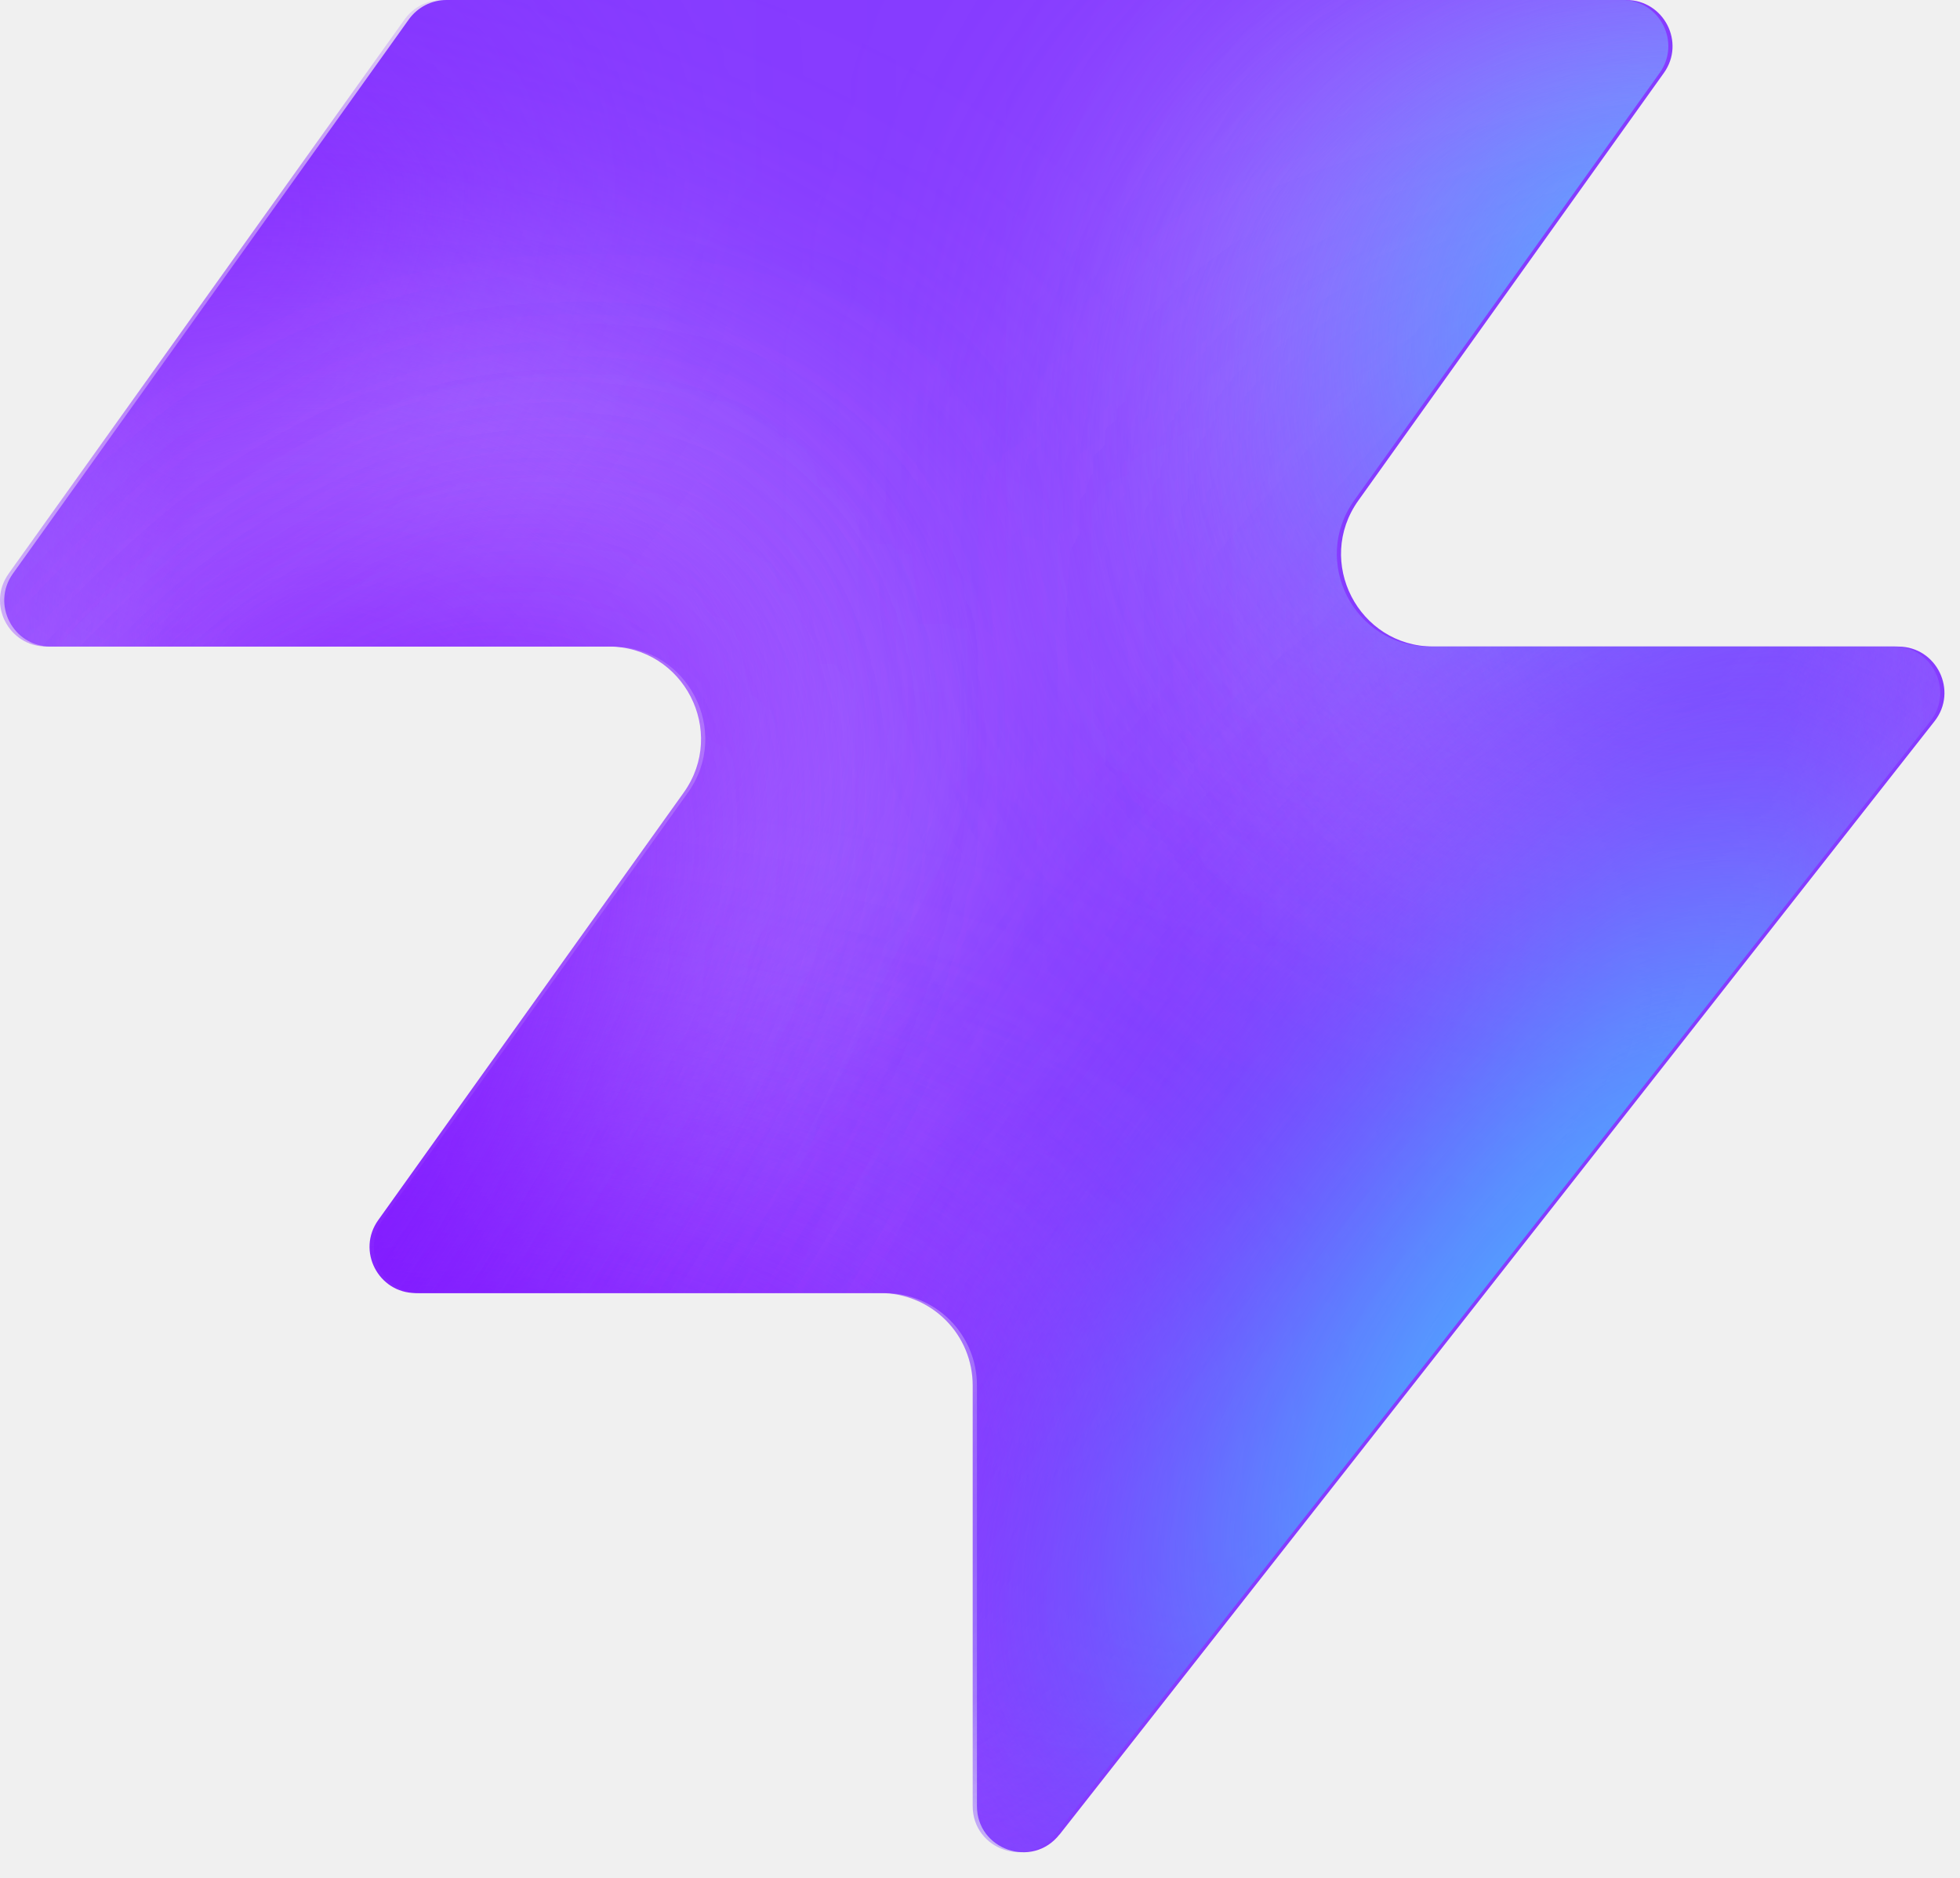
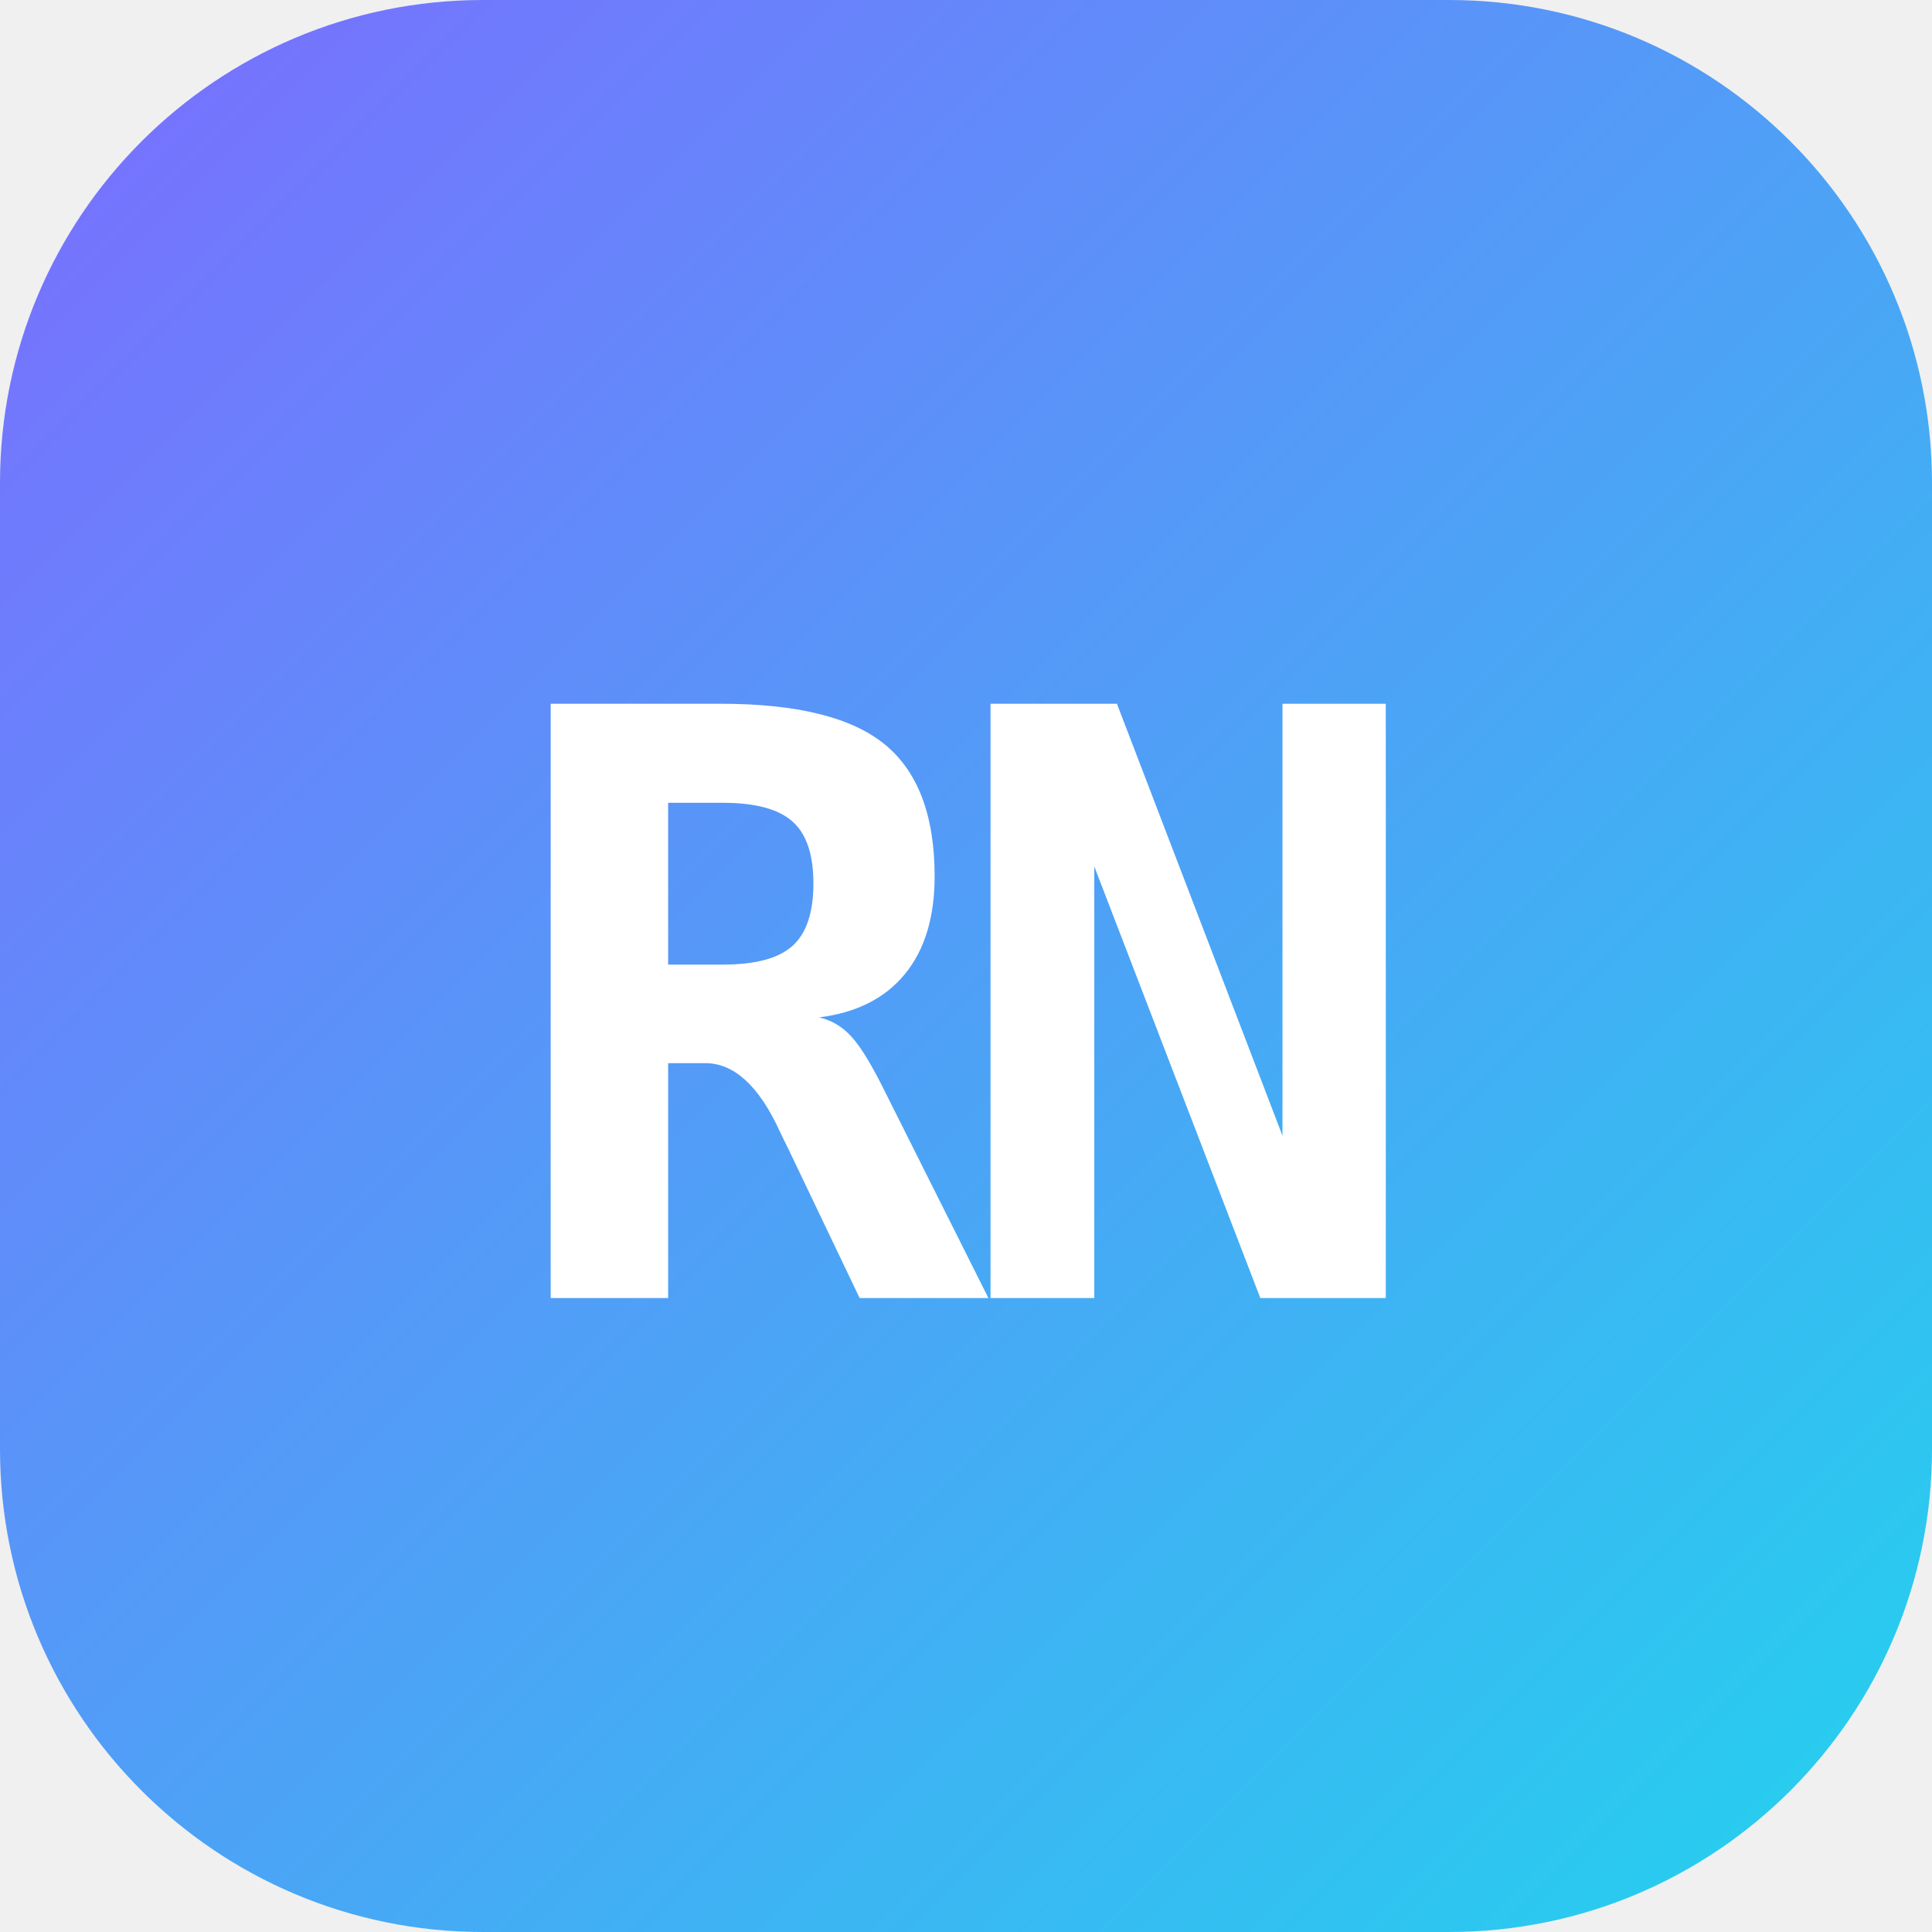
- <svg xmlns="http://www.w3.org/2000/svg" width="48" height="46" fill="none" viewBox="0 0 48 46">
-   <path fill="#863bff" d="M25.946 44.938c-.664.845-2.021.375-2.021-.698V33.937a2.26 2.26 0 0 0-2.262-2.262H10.287c-.92 0-1.456-1.04-.92-1.788l7.48-10.471c1.07-1.497 0-3.578-1.842-3.578H1.237c-.92 0-1.456-1.04-.92-1.788L10.013.474c.214-.297.556-.474.92-.474h28.894c.92 0 1.456 1.04.92 1.788l-7.48 10.471c-1.07 1.498 0 3.579 1.842 3.579h11.377c.943 0 1.473 1.088.89 1.83L25.947 44.94z" style="fill:#863bff;fill:color(display-p3 .525 .23 1);fill-opacity:1" />
-   <mask id="a" width="48" height="46" x="0" y="0" maskUnits="userSpaceOnUse" style="mask-type:alpha">
-     <path fill="#000" d="M25.842 44.938c-.664.844-2.021.375-2.021-.698V33.937a2.26 2.26 0 0 0-2.262-2.262H10.183c-.92 0-1.456-1.04-.92-1.788l7.48-10.471c1.07-1.498 0-3.579-1.842-3.579H1.133c-.92 0-1.456-1.04-.92-1.787L9.91.473c.214-.297.556-.474.92-.474h28.894c.92 0 1.456 1.04.92 1.788l-7.48 10.471c-1.07 1.498 0 3.578 1.842 3.578h11.377c.943 0 1.473 1.088.89 1.832L25.843 44.94z" style="fill:#000;fill-opacity:1" />
-   </mask>
-   <g mask="url(#a)">
-     <g filter="url(#b)">
-       <ellipse cx="5.508" cy="14.704" fill="#ede6ff" rx="5.508" ry="14.704" style="fill:#ede6ff;fill:color(display-p3 .927 .903 1);fill-opacity:1" transform="matrix(.00324 1 1 -.00324 -4.47 31.516)" />
-     </g>
-     <g filter="url(#c)">
-       <ellipse cx="10.399" cy="29.851" fill="#ede6ff" rx="10.399" ry="29.851" style="fill:#ede6ff;fill:color(display-p3 .927 .903 1);fill-opacity:1" transform="matrix(.00324 1 1 -.00324 -39.328 7.883)" />
-     </g>
-     <g filter="url(#d)">
-       <ellipse cx="5.508" cy="30.487" fill="#7e14ff" rx="5.508" ry="30.487" style="fill:#7e14ff;fill:color(display-p3 .492 .077 1);fill-opacity:1" transform="rotate(89.814 -25.913 -14.639)scale(1 -1)" />
-     </g>
-     <g filter="url(#e)">
-       <ellipse cx="5.508" cy="30.599" fill="#7e14ff" rx="5.508" ry="30.599" style="fill:#7e14ff;fill:color(display-p3 .492 .077 1);fill-opacity:1" transform="rotate(89.814 -32.644 -3.334)scale(1 -1)" />
-     </g>
-     <g filter="url(#f)">
-       <ellipse cx="5.508" cy="30.599" fill="#7e14ff" rx="5.508" ry="30.599" style="fill:#7e14ff;fill:color(display-p3 .492 .077 1);fill-opacity:1" transform="matrix(.00324 1 1 -.00324 -34.34 30.47)" />
-     </g>
-     <g filter="url(#g)">
-       <ellipse cx="14.072" cy="22.078" fill="#ede6ff" rx="14.072" ry="22.078" style="fill:#ede6ff;fill:color(display-p3 .927 .903 1);fill-opacity:1" transform="rotate(93.35 24.506 48.493)scale(-1 1)" />
-     </g>
-     <g filter="url(#h)">
-       <ellipse cx="3.47" cy="21.501" fill="#7e14ff" rx="3.47" ry="21.501" style="fill:#7e14ff;fill:color(display-p3 .492 .077 1);fill-opacity:1" transform="rotate(89.009 28.708 47.59)scale(-1 1)" />
-     </g>
-     <g filter="url(#i)">
-       <ellipse cx="3.47" cy="21.501" fill="#7e14ff" rx="3.47" ry="21.501" style="fill:#7e14ff;fill:color(display-p3 .492 .077 1);fill-opacity:1" transform="rotate(89.009 28.708 47.59)scale(-1 1)" />
-     </g>
-     <g filter="url(#j)">
-       <ellipse cx=".387" cy="8.972" fill="#7e14ff" rx="4.407" ry="29.108" style="fill:#7e14ff;fill:color(display-p3 .492 .077 1);fill-opacity:1" transform="rotate(39.51 .387 8.972)" />
-     </g>
-     <g filter="url(#k)">
-       <ellipse cx="47.523" cy="-6.092" fill="#7e14ff" rx="4.407" ry="29.108" style="fill:#7e14ff;fill:color(display-p3 .492 .077 1);fill-opacity:1" transform="rotate(37.892 47.523 -6.092)" />
-     </g>
-     <g filter="url(#l)">
-       <ellipse cx="41.412" cy="6.333" fill="#47bfff" rx="5.971" ry="9.665" style="fill:#47bfff;fill:color(display-p3 .28 .748 1);fill-opacity:1" transform="rotate(37.892 41.412 6.333)" />
-     </g>
-     <g filter="url(#m)">
-       <ellipse cx="-1.879" cy="38.332" fill="#7e14ff" rx="4.407" ry="29.108" style="fill:#7e14ff;fill:color(display-p3 .492 .077 1);fill-opacity:1" transform="rotate(37.892 -1.88 38.332)" />
-     </g>
-     <g filter="url(#n)">
-       <ellipse cx="-1.879" cy="38.332" fill="#7e14ff" rx="4.407" ry="29.108" style="fill:#7e14ff;fill:color(display-p3 .492 .077 1);fill-opacity:1" transform="rotate(37.892 -1.88 38.332)" />
-     </g>
-     <g filter="url(#o)">
-       <ellipse cx="35.651" cy="29.907" fill="#7e14ff" rx="4.407" ry="29.108" style="fill:#7e14ff;fill:color(display-p3 .492 .077 1);fill-opacity:1" transform="rotate(37.892 35.651 29.907)" />
-     </g>
-     <g filter="url(#p)">
-       <ellipse cx="38.418" cy="32.4" fill="#47bfff" rx="5.971" ry="15.297" style="fill:#47bfff;fill:color(display-p3 .28 .748 1);fill-opacity:1" transform="rotate(37.892 38.418 32.4)" />
-     </g>
-   </g>
+ <svg xmlns="http://www.w3.org/2000/svg" viewBox="0 0 64 64" width="64" height="64">
  <defs>
-     <filter id="b" width="60.045" height="41.654" x="-19.77" y="16.149" color-interpolation-filters="sRGB" filterUnits="userSpaceOnUse">
-       <feFlood flood-opacity="0" result="BackgroundImageFix" />
-       <feBlend in="SourceGraphic" in2="BackgroundImageFix" result="shape" />
-       <feGaussianBlur result="effect1_foregroundBlur_2002_17158" stdDeviation="7.659" />
-     </filter>
-     <filter id="c" width="90.34" height="51.437" x="-54.613" y="-7.533" color-interpolation-filters="sRGB" filterUnits="userSpaceOnUse">
-       <feFlood flood-opacity="0" result="BackgroundImageFix" />
-       <feBlend in="SourceGraphic" in2="BackgroundImageFix" result="shape" />
-       <feGaussianBlur result="effect1_foregroundBlur_2002_17158" stdDeviation="7.659" />
-     </filter>
-     <filter id="d" width="79.355" height="29.4" x="-49.64" y="2.03" color-interpolation-filters="sRGB" filterUnits="userSpaceOnUse">
-       <feFlood flood-opacity="0" result="BackgroundImageFix" />
-       <feBlend in="SourceGraphic" in2="BackgroundImageFix" result="shape" />
-       <feGaussianBlur result="effect1_foregroundBlur_2002_17158" stdDeviation="4.596" />
-     </filter>
-     <filter id="e" width="79.579" height="29.4" x="-45.045" y="20.029" color-interpolation-filters="sRGB" filterUnits="userSpaceOnUse">
-       <feFlood flood-opacity="0" result="BackgroundImageFix" />
-       <feBlend in="SourceGraphic" in2="BackgroundImageFix" result="shape" />
-       <feGaussianBlur result="effect1_foregroundBlur_2002_17158" stdDeviation="4.596" />
-     </filter>
-     <filter id="f" width="79.579" height="29.4" x="-43.513" y="21.178" color-interpolation-filters="sRGB" filterUnits="userSpaceOnUse">
-       <feFlood flood-opacity="0" result="BackgroundImageFix" />
-       <feBlend in="SourceGraphic" in2="BackgroundImageFix" result="shape" />
-       <feGaussianBlur result="effect1_foregroundBlur_2002_17158" stdDeviation="4.596" />
-     </filter>
-     <filter id="g" width="74.749" height="58.852" x="15.756" y="-17.901" color-interpolation-filters="sRGB" filterUnits="userSpaceOnUse">
-       <feFlood flood-opacity="0" result="BackgroundImageFix" />
-       <feBlend in="SourceGraphic" in2="BackgroundImageFix" result="shape" />
-       <feGaussianBlur result="effect1_foregroundBlur_2002_17158" stdDeviation="7.659" />
-     </filter>
-     <filter id="h" width="61.377" height="25.362" x="23.548" y="2.284" color-interpolation-filters="sRGB" filterUnits="userSpaceOnUse">
-       <feFlood flood-opacity="0" result="BackgroundImageFix" />
-       <feBlend in="SourceGraphic" in2="BackgroundImageFix" result="shape" />
-       <feGaussianBlur result="effect1_foregroundBlur_2002_17158" stdDeviation="4.596" />
-     </filter>
-     <filter id="i" width="61.377" height="25.362" x="23.548" y="2.284" color-interpolation-filters="sRGB" filterUnits="userSpaceOnUse">
-       <feFlood flood-opacity="0" result="BackgroundImageFix" />
-       <feBlend in="SourceGraphic" in2="BackgroundImageFix" result="shape" />
-       <feGaussianBlur result="effect1_foregroundBlur_2002_17158" stdDeviation="4.596" />
-     </filter>
-     <filter id="j" width="56.045" height="63.649" x="-27.636" y="-22.853" color-interpolation-filters="sRGB" filterUnits="userSpaceOnUse">
-       <feFlood flood-opacity="0" result="BackgroundImageFix" />
-       <feBlend in="SourceGraphic" in2="BackgroundImageFix" result="shape" />
-       <feGaussianBlur result="effect1_foregroundBlur_2002_17158" stdDeviation="4.596" />
-     </filter>
-     <filter id="k" width="54.814" height="64.646" x="20.116" y="-38.415" color-interpolation-filters="sRGB" filterUnits="userSpaceOnUse">
-       <feFlood flood-opacity="0" result="BackgroundImageFix" />
-       <feBlend in="SourceGraphic" in2="BackgroundImageFix" result="shape" />
-       <feGaussianBlur result="effect1_foregroundBlur_2002_17158" stdDeviation="4.596" />
-     </filter>
-     <filter id="l" width="33.541" height="35.313" x="24.641" y="-11.323" color-interpolation-filters="sRGB" filterUnits="userSpaceOnUse">
-       <feFlood flood-opacity="0" result="BackgroundImageFix" />
-       <feBlend in="SourceGraphic" in2="BackgroundImageFix" result="shape" />
-       <feGaussianBlur result="effect1_foregroundBlur_2002_17158" stdDeviation="4.596" />
-     </filter>
-     <filter id="m" width="54.814" height="64.646" x="-29.286" y="6.009" color-interpolation-filters="sRGB" filterUnits="userSpaceOnUse">
-       <feFlood flood-opacity="0" result="BackgroundImageFix" />
-       <feBlend in="SourceGraphic" in2="BackgroundImageFix" result="shape" />
-       <feGaussianBlur result="effect1_foregroundBlur_2002_17158" stdDeviation="4.596" />
-     </filter>
-     <filter id="n" width="54.814" height="64.646" x="-29.286" y="6.009" color-interpolation-filters="sRGB" filterUnits="userSpaceOnUse">
-       <feFlood flood-opacity="0" result="BackgroundImageFix" />
-       <feBlend in="SourceGraphic" in2="BackgroundImageFix" result="shape" />
-       <feGaussianBlur result="effect1_foregroundBlur_2002_17158" stdDeviation="4.596" />
-     </filter>
-     <filter id="o" width="54.814" height="64.646" x="8.244" y="-2.416" color-interpolation-filters="sRGB" filterUnits="userSpaceOnUse">
-       <feFlood flood-opacity="0" result="BackgroundImageFix" />
-       <feBlend in="SourceGraphic" in2="BackgroundImageFix" result="shape" />
-       <feGaussianBlur result="effect1_foregroundBlur_2002_17158" stdDeviation="4.596" />
-     </filter>
-     <filter id="p" width="39.409" height="43.623" x="18.713" y="10.588" color-interpolation-filters="sRGB" filterUnits="userSpaceOnUse">
-       <feFlood flood-opacity="0" result="BackgroundImageFix" />
-       <feBlend in="SourceGraphic" in2="BackgroundImageFix" result="shape" />
-       <feGaussianBlur result="effect1_foregroundBlur_2002_17158" stdDeviation="4.596" />
-     </filter>
+     <linearGradient id="g" x1="0" y1="0" x2="1" y2="1">
+       <stop offset="0" stop-color="#7c6cff" />
+       <stop offset="1" stop-color="#22d3ee" />
+     </linearGradient>
  </defs>
+   <rect width="64" height="64" rx="16" fill="url(#g)" />
+   <text x="32" y="43" text-anchor="middle" font-family="ui-monospace, SFMono-Regular, Menlo, monospace" font-size="27" font-weight="600" letter-spacing="-1.5" fill="#ffffff">RN</text>
</svg>
